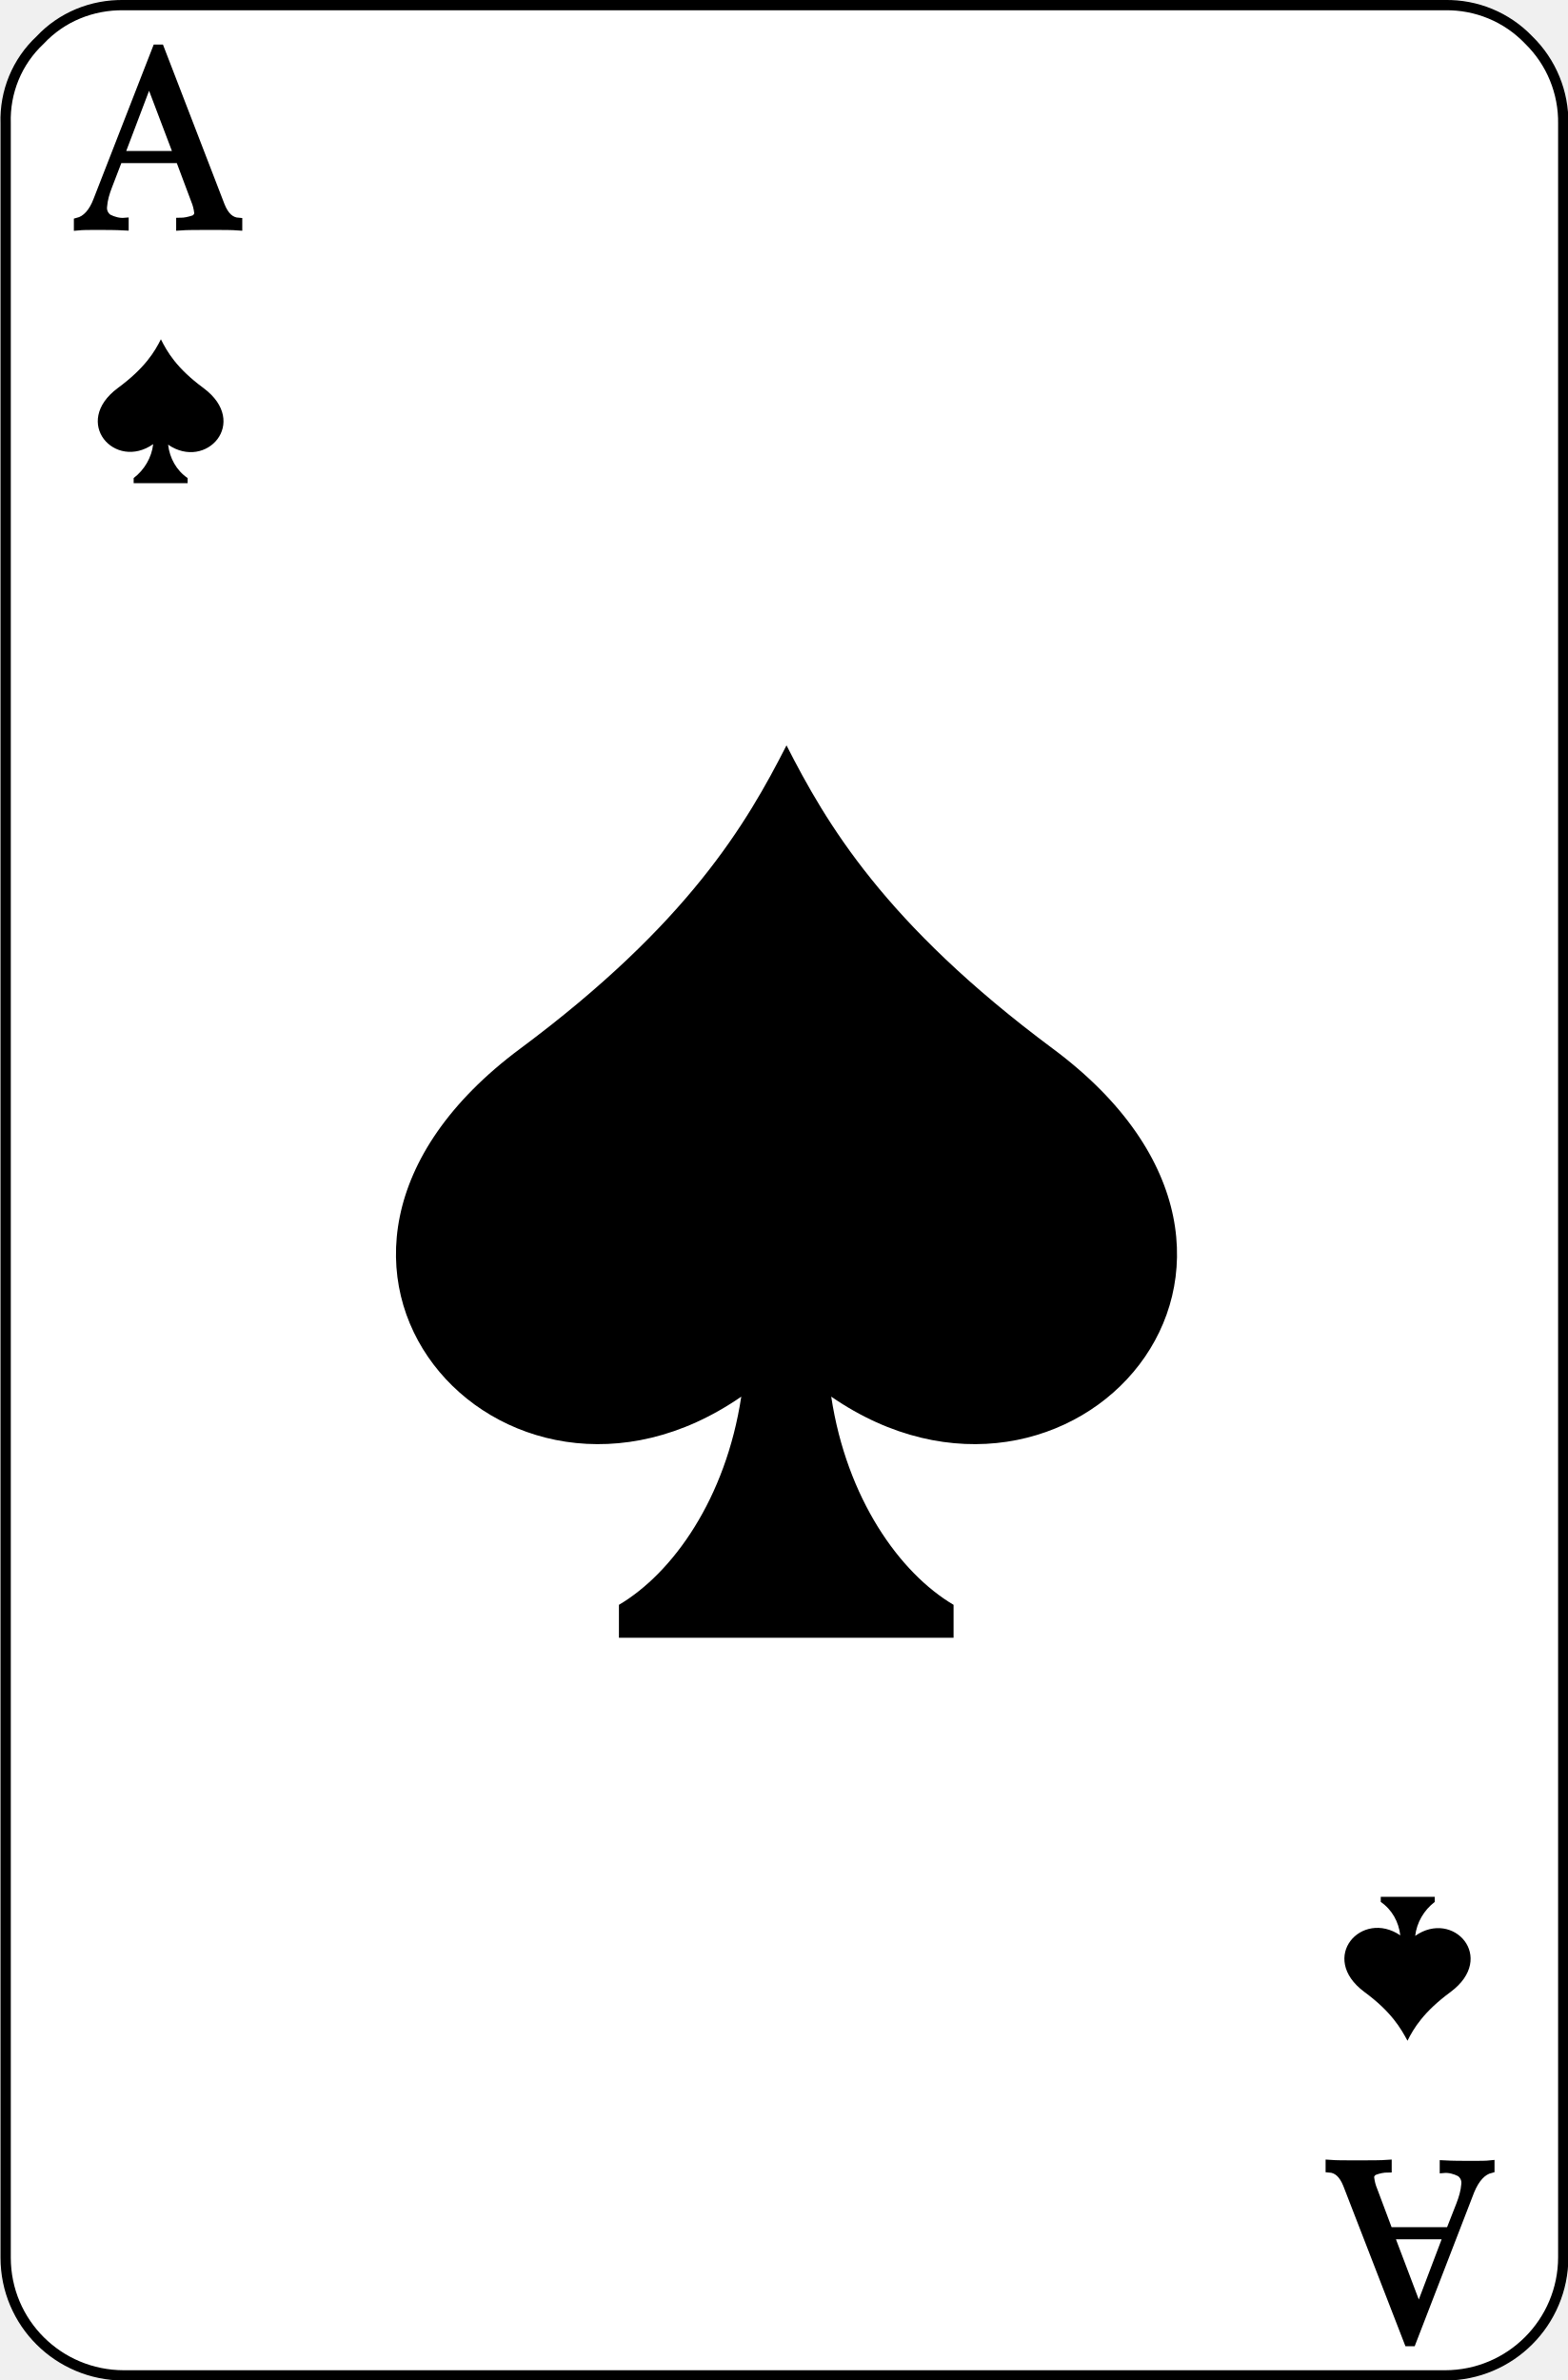
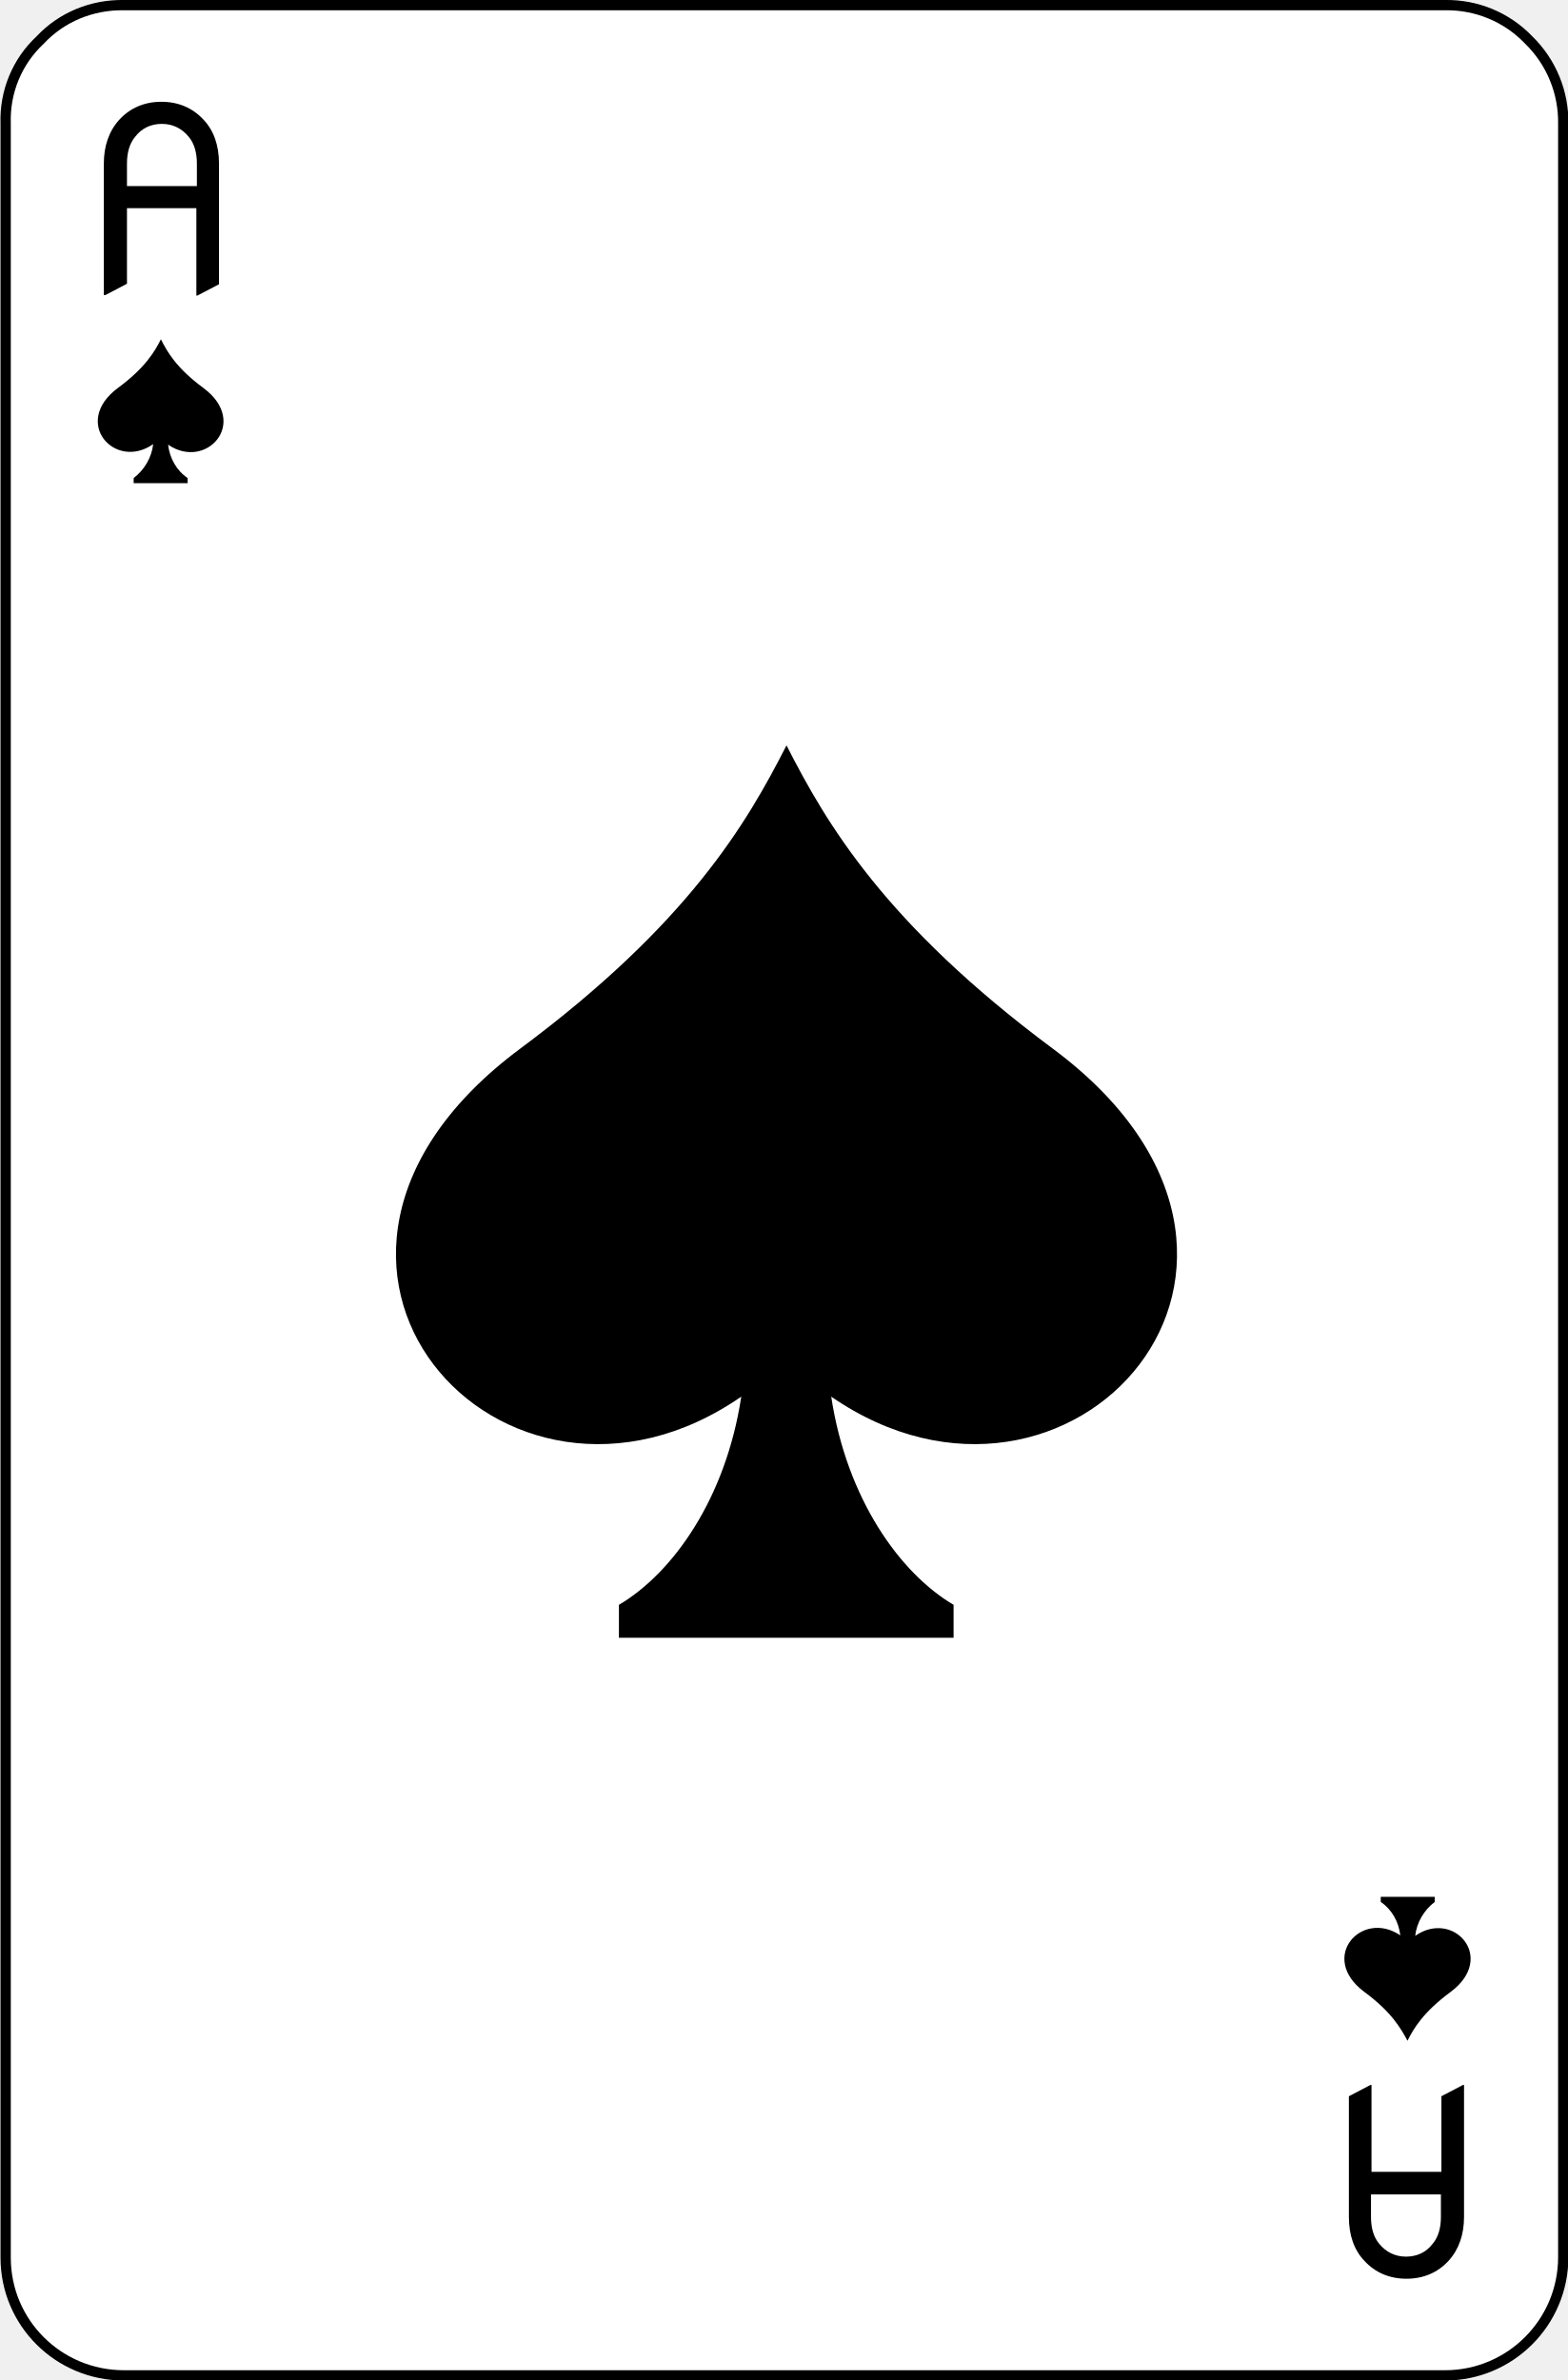
<svg xmlns="http://www.w3.org/2000/svg" version="1.1" id="Layer_1" x="0px" y="0px" viewBox="0 0 305 463" style="enable-background:new 0 0 305 463;" xml:space="preserve">
  <style type="text/css">
	.st0{fill:#FFFFFF;stroke:#000000;stroke-width:2;stroke-linecap:round;}
- 	.st1{stroke:#000000;stroke-width:1.46;stroke-miterlimit:10;}
+ 	.st1{enable-background:new    ;}
</style>
  <path class="st0" d="M24.1,1h257c6.1-0.1,12,2.3,16.3,6.8c4.4,4.3,6.8,10.2,6.7,16.3v415c0,12.7-10.3,23-23,23h-257  c-12.7,0-23-10.2-23-22.9c0,0,0,0,0-0.1V24C0.9,17.9,3.3,12,7.8,7.8C12,3.3,17.9,0.9,24.1,1z" />
  <path d="M204.8,204c-32.8-24.4-44.1-43.9-51.8-59l0,0c-7.7,15.1-19,34.6-51.8,59c-56,41.6-3.3,99.7,43,67.7  c-3,19.8-13.3,34.3-23.8,40.5v6.4h65.1v-6.4c-10.5-6.2-20.8-20.7-23.8-40.5C208.1,303.7,260.8,245.6,204.8,204z" />
-   <path class="st1" d="M43,40L43,40c0.8,2,1.9,3,3.4,3.1l0,0v1l0,0c-1.3-0.1-3-0.1-5.2-0.1l0,0c-2.8,0-4.9,0-6.2,0.1l0,0v-1l0,0  c0.9,0,1.8-0.2,2.7-0.5l0,0c0.5-0.2,0.9-0.8,0.8-1.3l0,0c-0.1-0.8-0.3-1.6-0.6-2.3l0,0l-3-8H23.1l-2,5.2l0,0c-0.5,1.3-0.9,2.6-1,4  l0,0c-0.1,0.9,0.3,1.7,1,2.2l0,0c1,0.5,2.1,0.8,3.2,0.7l0,0v1l0,0C22.5,44,20.6,44,18.8,44l0,0c-1.5,0-2.7,0-3.7,0.1l0,0v-1l0,0  c1.6-0.4,2.9-1.8,3.8-4.2l0,0L30.4,9.4h0.8L43,40z M23.5,30.1h11L29,15.6L23.5,30.1z" />
-   <path class="st1" d="M262,425L262,425c-0.8-2-1.9-3-3.4-3.1l0,0v-1l0,0c1.3,0.1,3,0.1,5.2,0.1l0,0c2.8,0,4.9,0,6.2-0.1l0,0v1l0,0  c-0.9,0-1.8,0.2-2.6,0.5l0,0c-0.5,0.2-0.9,0.8-0.8,1.3l0,0c0.1,0.8,0.3,1.6,0.6,2.3l0,0l3,8H282l2-5.1l0,0c0.5-1.3,0.9-2.6,1-4l0,0  c0.1-0.9-0.3-1.7-1-2.2l0,0c-1-0.5-2.1-0.8-3.2-0.7l0,0v-1l0,0c1.8,0.1,3.7,0.1,5.6,0.1l0,0c1.5,0,2.7,0,3.6-0.1l0,0v1l0,0  c-1.6,0.4-2.9,1.8-3.9,4.2l0,0l-11.4,29.5h-0.8L262,425z M281.5,434.9h-11l5.5,14.5L281.5,434.9z" />
  <path d="M39.6,75.5c-5.3-3.9-7.1-7.1-8.3-9.5l0,0c-1.2,2.4-3.1,5.6-8.4,9.5c-9,6.7-0.5,16.1,6.9,10.9c-0.3,2.6-1.7,5-3.8,6.6v1h10.5  v-1c-2.2-1.5-3.5-3.9-3.8-6.5C40.1,91.6,48.6,82.2,39.6,75.5z" />
  <path d="M265.4,387.5c5.3,3.9,7.1,7.1,8.4,9.5l0,0c1.2-2.4,3.1-5.6,8.4-9.5c9-6.7,0.5-16.1-6.9-10.9c0.3-2.6,1.7-5,3.8-6.6v-1h-10.5  v1c2.2,1.5,3.5,3.9,3.8,6.5C264.9,371.4,256.4,380.8,265.4,387.5z" />
+   <g class="st1">
+     <path d="M20.2,57.4V31.8c0-3.4,1-6.3,3-8.5c2.1-2.3,4.9-3.5,8.2-3.5c3.3,0,6.1,1.2,8.2,3.5c2,2.1,3,5,3,8.5v23.5l-4.2,2.2h-0.2   V40.5H24.7v14.7l-4.2,2.2H20.2z M24.7,36.2h13.6v-4.4c0-2.1-0.5-3.9-1.6-5.2c-1.3-1.6-3.1-2.5-5.2-2.5s-3.9,0.8-5.2,2.5   c-1.1,1.3-1.6,3.1-1.6,5.2V36.2z" />
+   </g>
+   <g class="st1">
+     <path d="M284.8,405.7v25.6c0,3.4-1,6.3-3,8.5c-2.1,2.3-4.9,3.5-8.2,3.5c-3.3,0-6.1-1.2-8.2-3.5c-2-2.1-3-5-3-8.5v-23.5l4.2-2.2h0.2   v16.9h13.6v-14.7l4.2-2.2H284.8z M280.3,426.9h-13.6v4.4c0,2.1,0.5,3.9,1.6,5.2c1.3,1.6,3.1,2.5,5.2,2.5s3.9-0.8,5.2-2.5   c1.1-1.3,1.6-3.1,1.6-5.2V426.9z" />
+   </g>
</svg>
